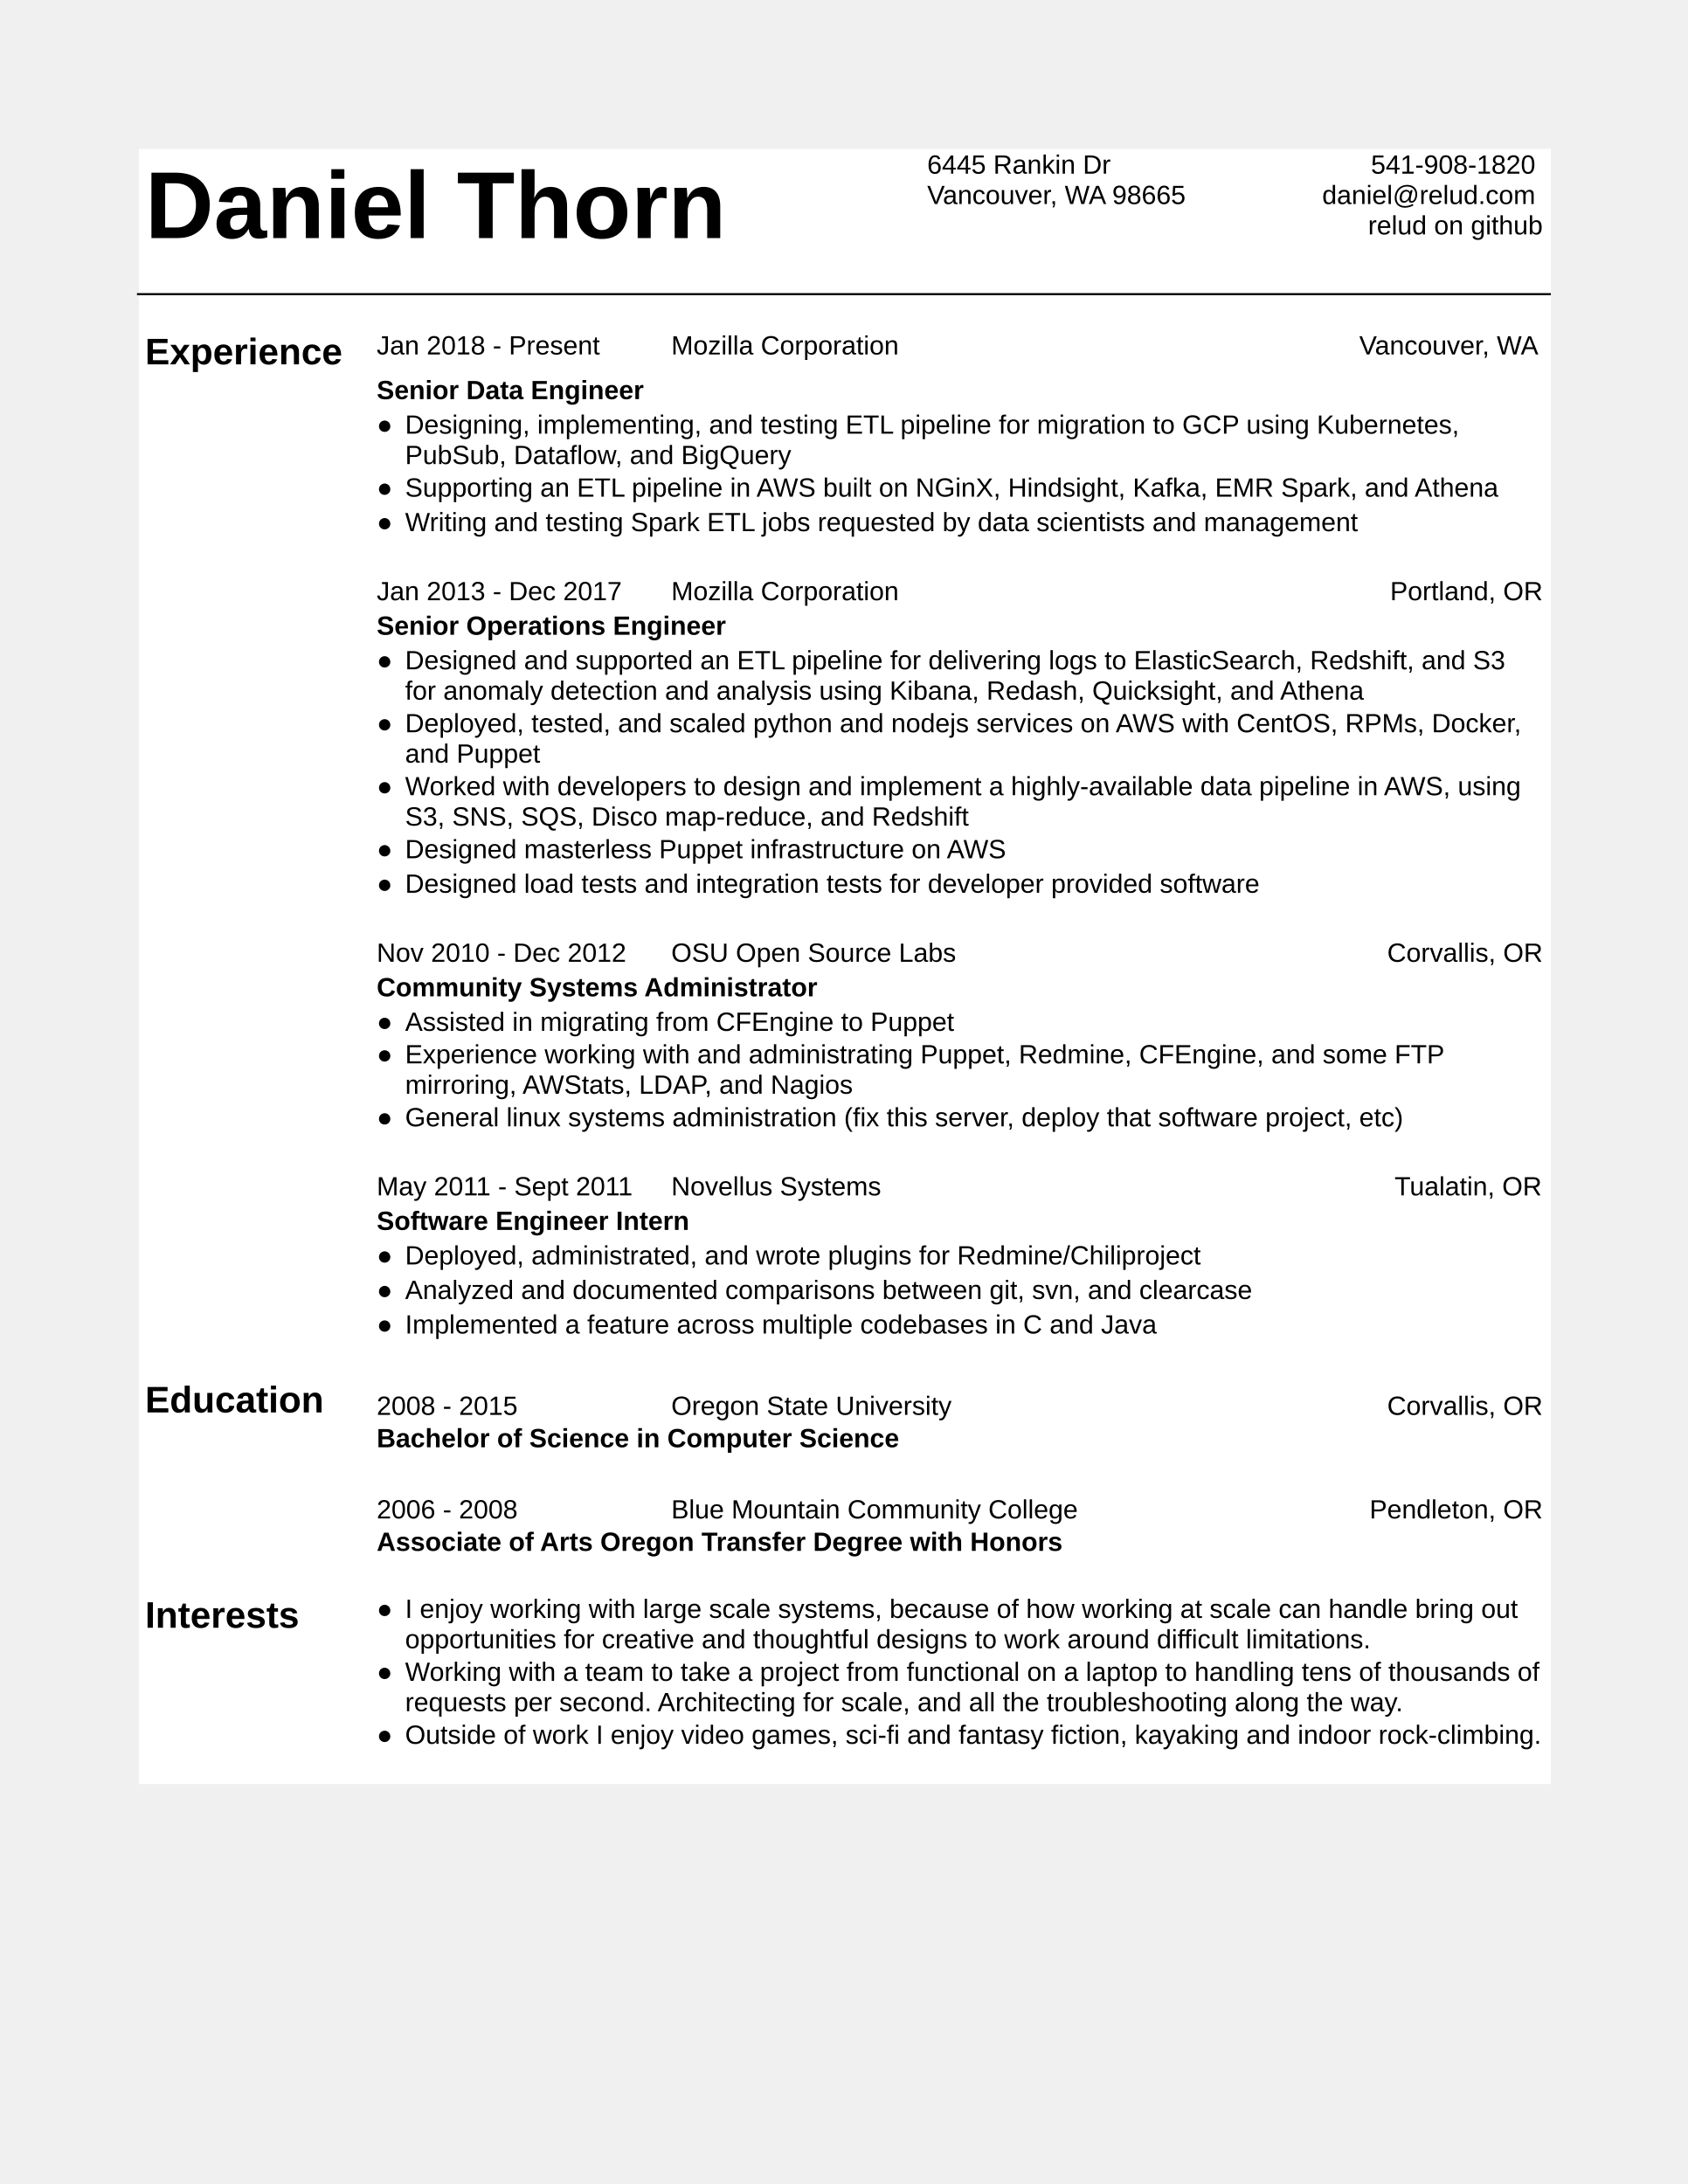
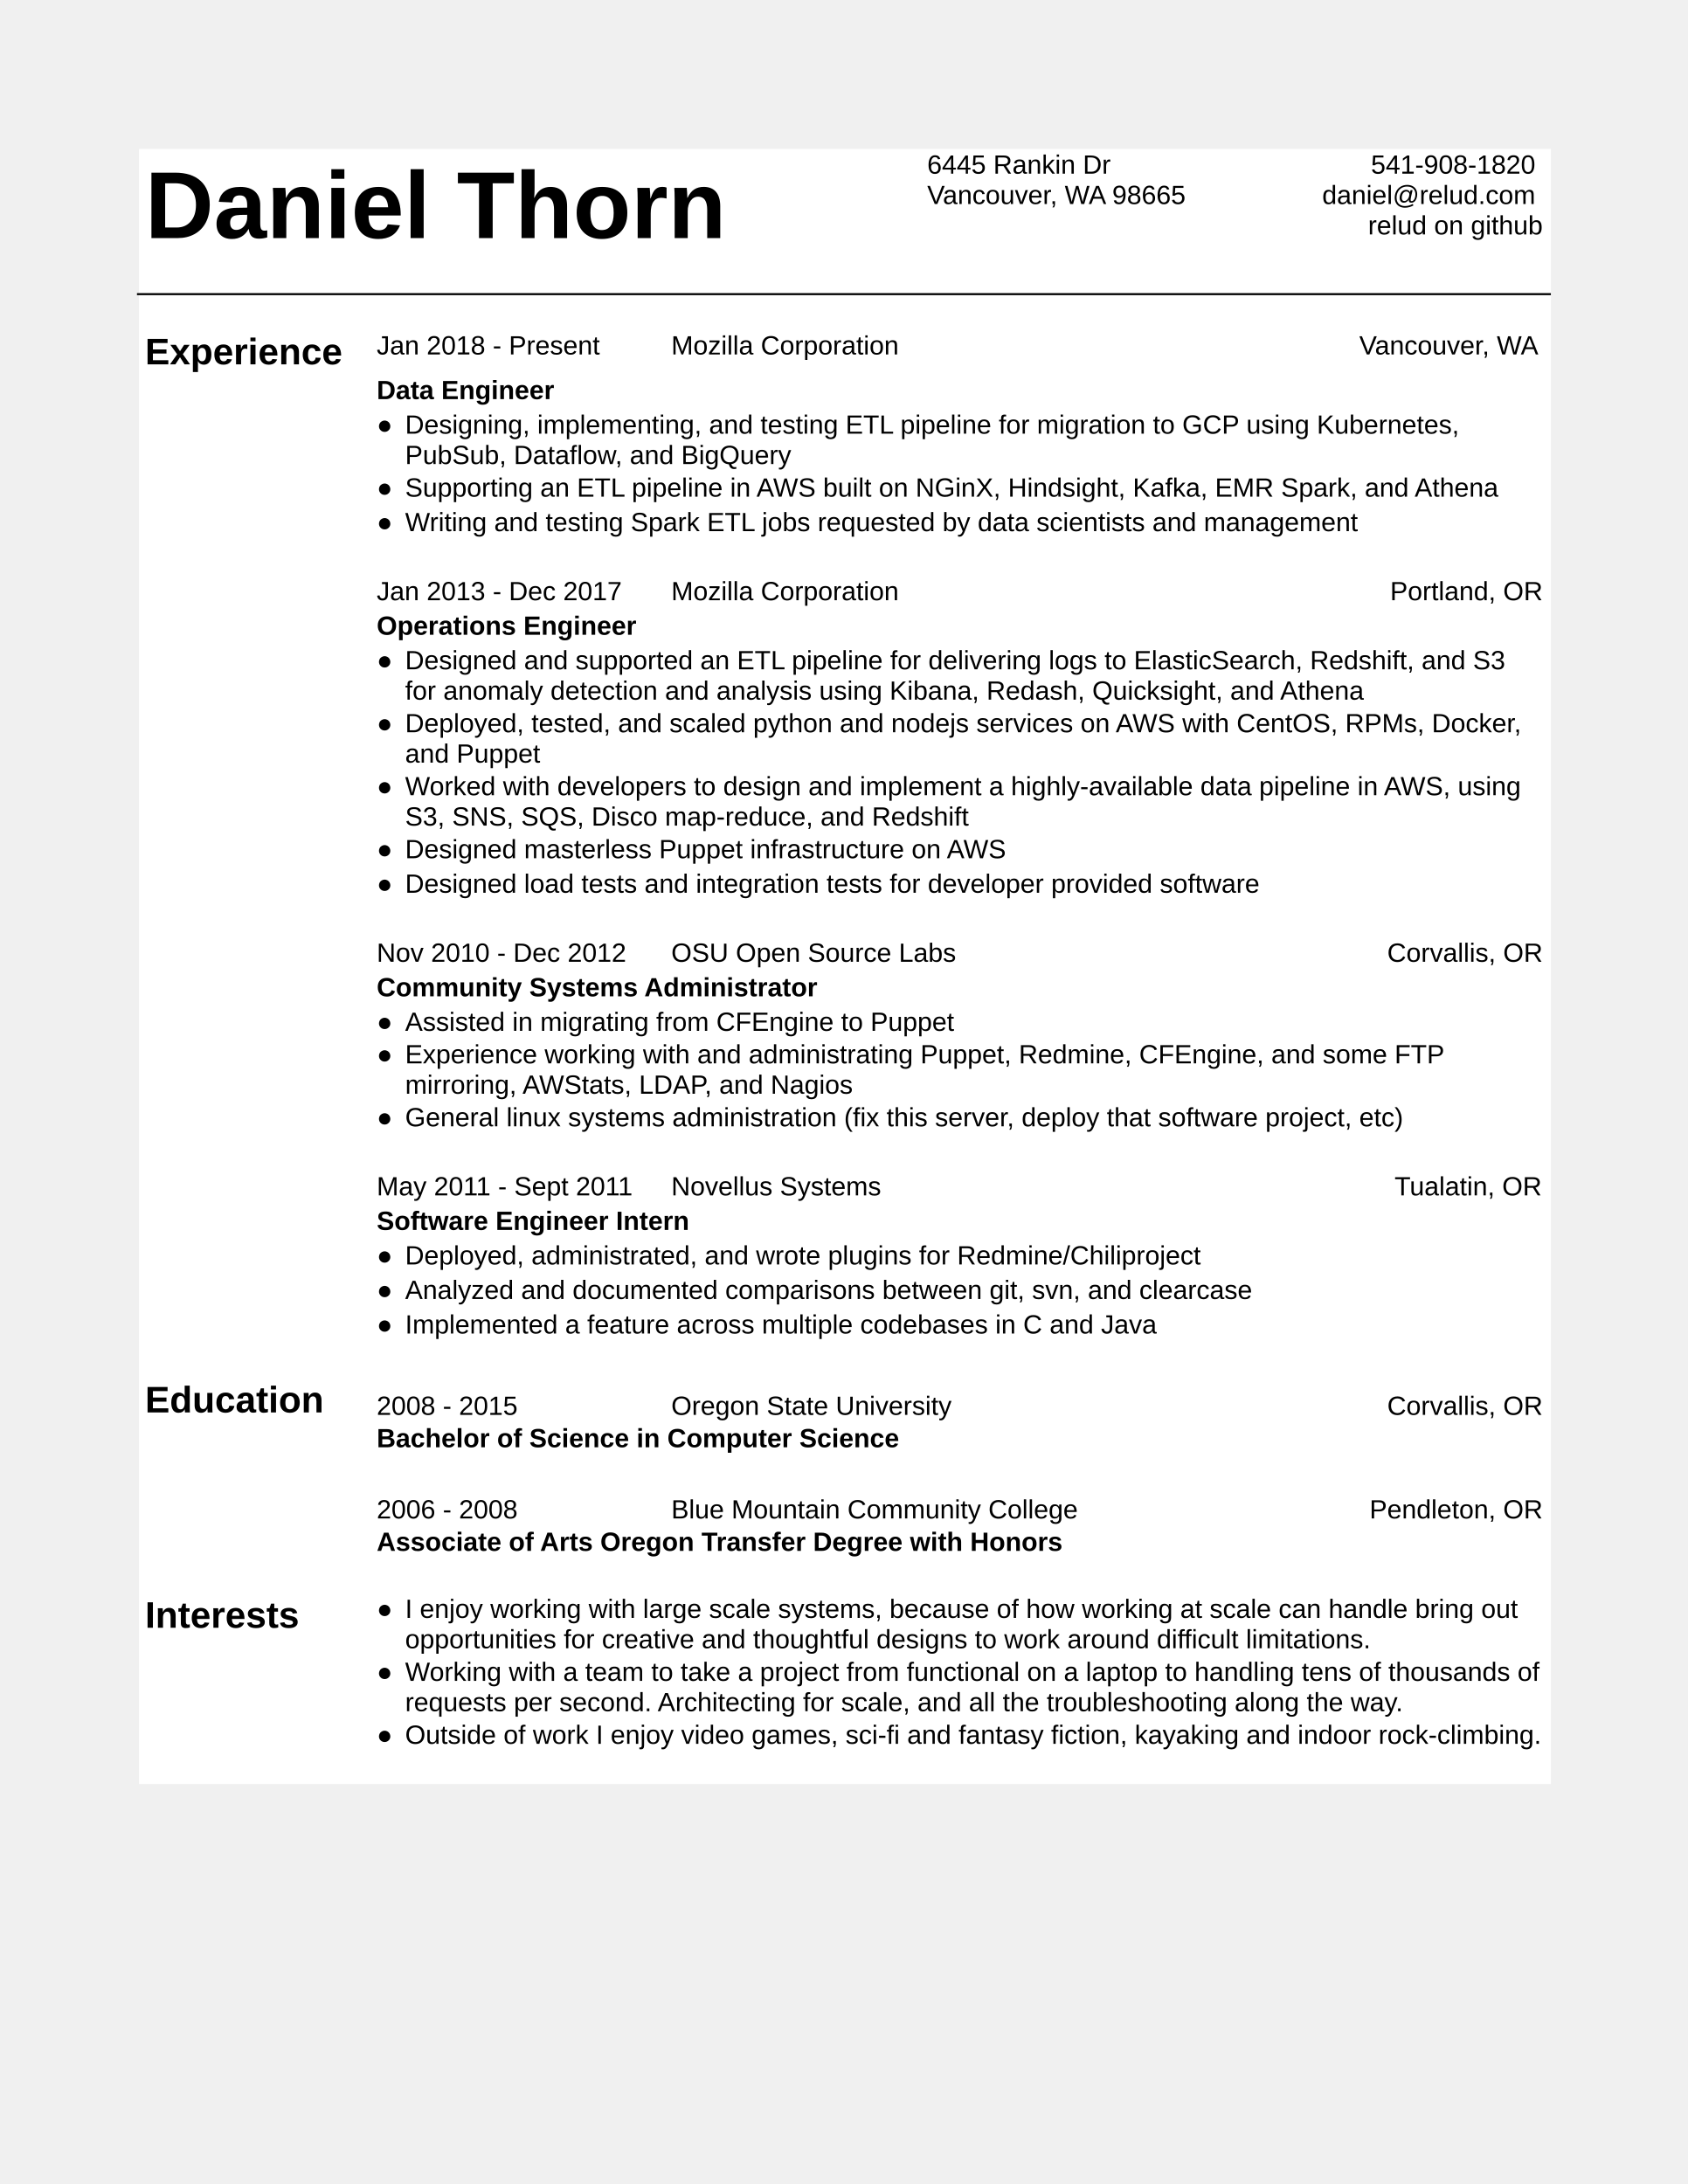
<svg xmlns="http://www.w3.org/2000/svg" viewBox="0 0 816 1056" height="1056" width="816" xml:space="preserve" id="svg2" version="1.1">
  <defs id="defs6">
    <clipPath id="clipPath20" clipPathUnits="userSpaceOnUse">
      <path id="path18" d="M -2,-2 H 696 V 806 H -2 Z" />
    </clipPath>
  </defs>
  <g transform="matrix(1.333333,0,0,-1.333333,0,1056)" id="g10">
    <g transform="matrix(1,0,0,-1,0,792)" id="g12">
      <g transform="matrix(0.7365994,0,0,0.7365994,50.4,54)" id="g14">
        <g clip-path="url(#clipPath20)" id="g16">
          <path id="path22" style="fill:#ffffff;fill-opacity:1;fill-rule:nonzero;stroke:none" d="M 0,0 H 695 V 805 H 0 Z" />
          <path id="path24" style="fill:none;stroke:#000000;stroke-width:1;stroke-linecap:butt;stroke-linejoin:miter;stroke-miterlimit:10;stroke-dasharray:none;stroke-opacity:1" d="M -1,71.5 H 695" />
          <text id="text28" style="font-variant:normal;font-weight:bold;font-size:46.8px;font-family:Arial;-inkscape-font-specification:Arial-BoldMT;writing-mode:lr-tb;fill:#000000;fill-opacity:1;fill-rule:nonzero;stroke:none" transform="translate(3,43.89492)">
            <tspan id="tspan26" y="0" x="0 33.79 59.81 88.358 101.322 127.343 140.306 153.27 181.818 210.366 238.914 257.119">Daniel Thorn</tspan>
          </text>
          <text id="text32" style="font-variant:normal;font-weight:normal;font-size:13px;font-family:Arial;-inkscape-font-specification:ArialMT;writing-mode:lr-tb;fill:#000000;fill-opacity:1;fill-rule:nonzero;stroke:none" transform="translate(388,12.19385)">
            <tspan id="tspan30" y="0" x="0 7.228 14.456 21.684 28.912 32.513 41.899 49.127 56.355 62.855 65.741 72.969 76.57 85.956 90.285">6445 Rankin Dr </tspan>
          </text>
          <text id="text36" style="font-variant:normal;font-weight:normal;font-size:13px;font-family:Arial;-inkscape-font-specification:ArialMT;writing-mode:lr-tb;fill:#000000;fill-opacity:1;fill-rule:nonzero;stroke:none" transform="translate(388,27.14258)">
            <tspan id="tspan34" y="0" x="0 8.658 15.886 23.114 29.614 36.842 44.07 50.57 57.798 62.127 65.728 69.329 81.588 90.246 93.847 101.075 108.303 115.531 122.759">Vancouver, WA 98665</tspan>
          </text>
          <text id="text40" style="font-variant:normal;font-weight:normal;font-size:13px;font-family:Arial;-inkscape-font-specification:ArialMT;writing-mode:lr-tb;fill:#000000;fill-opacity:1;fill-rule:nonzero;stroke:none" transform="translate(606.4302,12.19385)">
            <tspan id="tspan38" y="0" x="0 7.228 14.456 21.684 26.013 33.241 40.469 47.697 52.026 59.254 66.482 73.71 80.938">541-908-1820 </tspan>
          </text>
          <text id="text44" style="font-variant:normal;font-weight:normal;font-size:13px;font-family:Arial;-inkscape-font-specification:ArialMT;writing-mode:lr-tb;fill:#000000;fill-opacity:1;fill-rule:nonzero;stroke:none" transform="translate(582.417,27.14258)">
            <tspan id="tspan42" y="0" x="0 7.228 14.456 21.684 24.57 31.798 34.684 47.879 52.208 59.436 62.322 69.55 76.778 80.379 86.879 94.107 104.936">daniel@relud.com </tspan>
          </text>
          <text id="text48" style="font-variant:normal;font-weight:normal;font-size:13px;font-family:Arial;-inkscape-font-specification:ArialMT;writing-mode:lr-tb;fill:#000000;fill-opacity:1;fill-rule:nonzero;stroke:none" transform="translate(604.9893,42.09131)">
            <tspan id="tspan46" y="0" x="0 4.329 11.557 14.443 21.671 28.899 32.5 39.728 46.956 50.557 57.785 60.671 64.272 71.5 78.728">relud on github</tspan>
          </text>
          <text id="text52" style="font-variant:normal;font-weight:bold;font-size:18.2px;font-family:Arial;-inkscape-font-specification:Arial-BoldMT;writing-mode:lr-tb;fill:#000000;fill-opacity:1;fill-rule:nonzero;stroke:none" transform="translate(3,106.0597)">
            <tspan id="tspan50" y="0" x="0 12.121 22.24 33.342 43.462 50.541 55.583 65.702 76.804 86.923">Experience</tspan>
          </text>
          <text id="text56" style="font-variant:normal;font-weight:normal;font-size:13px;font-family:Arial;-inkscape-font-specification:ArialMT;writing-mode:lr-tb;fill:#000000;fill-opacity:1;fill-rule:nonzero;stroke:none" transform="translate(117,101.1938)">
            <tspan id="tspan54" y="0" x="0 6.5 13.728 20.956 24.557 31.785 39.013 46.241 53.469 57.07 61.399 65 73.658 77.987 85.215 91.715 98.943 106.171">Jan 2018 - Present</tspan>
          </text>
          <text id="text60" style="font-variant:normal;font-weight:normal;font-size:13px;font-family:Arial;-inkscape-font-specification:ArialMT;writing-mode:lr-tb;fill:#000000;fill-opacity:1;fill-rule:nonzero;stroke:none" transform="translate(262,101.1938)">
            <tspan id="tspan58" y="0" x="0 10.829 18.057 24.557 27.443 30.329 33.215 40.443 44.044 53.43 60.658 64.987 72.215 79.443 83.772 91 94.601 97.487 104.715">Mozilla Corporation</tspan>
          </text>
          <text id="text64" style="font-variant:normal;font-weight:normal;font-size:13px;font-family:Arial;-inkscape-font-specification:ArialMT;writing-mode:lr-tb;fill:#000000;fill-opacity:1;fill-rule:nonzero;stroke:none" transform="translate(600.6856,101.1938)">
            <tspan id="tspan62" y="0" x="0 8.658 15.886 23.114 29.614 36.842 44.07 50.57 57.798 62.127 65.728 69.329 81.588">Vancouver, WA</tspan>
          </text>
          <text id="text68" style="font-variant:normal;font-weight:bold;font-size:13px;font-family:Arial;-inkscape-font-specification:Arial-BoldMT;writing-mode:lr-tb;fill:#000000;fill-opacity:1;fill-rule:nonzero;stroke:none" transform="translate(117,123.1938)">
-             <tspan id="tspan66" y="0" x="0 8.658 15.886 23.816 27.417 35.347 40.404 44.005 53.391 60.619 64.948 72.176 75.777 84.435 92.365 100.295 103.896 111.826 119.054 126.282">Senior Data Engineer</tspan>
+             <tspan id="tspan66" y="0" x="0 9.386 16.614 20.943 28.171 31.772 40.43 48.36 56.29 59.891 67.821 75.049 82.277">Data Engineer</tspan>
          </text>
          <text id="text72" style="font-variant:normal;font-weight:normal;font-size:13px;font-family:Arial;-inkscape-font-specification:ArialMT;writing-mode:lr-tb;fill:#000000;fill-opacity:1;fill-rule:nonzero;stroke:none" transform="translate(117,140.1938)">
            <tspan id="tspan70" y="0" x="0">●</tspan>
          </text>
          <text id="text76" style="font-variant:normal;font-weight:normal;font-size:13px;font-family:Arial;-inkscape-font-specification:ArialMT;writing-mode:lr-tb;fill:#000000;fill-opacity:1;fill-rule:nonzero;stroke:none" transform="translate(131,140.1938)">
            <tspan id="tspan74" y="0" x="0 9.386 16.614 23.114 26 33.228 40.456 43.342 50.57 57.798 61.399 65 67.886 78.715 85.943 88.829 96.057 106.886 114.114 121.342 124.943 127.829 135.057 142.285 145.886 149.487 156.715 163.943 171.171 174.772 178.373 185.601 192.101 195.702 198.588 205.816 213.044 216.645 225.303 233.233 240.461 244.062 251.29 254.176 261.404 268.632 271.518 274.404 281.632 288.86 292.461 296.062 303.29 307.619 311.22 322.049 324.935 332.163 336.492 343.72 347.321 350.207 357.435 364.663 368.264 371.865 379.093 382.694 392.795 402.181 410.839 414.44 421.668 428.168 431.054 438.282 445.51 449.111 457.769 464.997 472.225 479.453 483.782 491.01 498.238 501.839 509.067 515.567 519.168">Designing, implementing, and testing ETL pipeline for migration to GCP using Kubernetes, </tspan>
          </text>
          <text id="text80" style="font-variant:normal;font-weight:normal;font-size:13px;font-family:Arial;-inkscape-font-specification:ArialMT;writing-mode:lr-tb;fill:#000000;fill-opacity:1;fill-rule:nonzero;stroke:none" transform="translate(131,155.1426)">
            <tspan id="tspan78" y="0" x="0 8.658 15.886 23.114 31.772 39 46.228 49.829 53.43 62.816 70.044 73.645 80.873 84.474 87.36 94.588 103.974 107.575 111.176 118.404 125.632 132.86 136.461 145.119 148.005 155.233 165.334 172.562 179.79 184.119">PubSub, Dataflow, and BigQuery</tspan>
          </text>
          <text id="text84" style="font-variant:normal;font-weight:normal;font-size:13px;font-family:Arial;-inkscape-font-specification:ArialMT;writing-mode:lr-tb;fill:#000000;fill-opacity:1;fill-rule:nonzero;stroke:none" transform="translate(117,171.1938)">
            <tspan id="tspan82" y="0" x="0">●</tspan>
          </text>
          <text id="text88" style="font-variant:normal;font-weight:normal;font-size:13px;font-family:Arial;-inkscape-font-specification:ArialMT;writing-mode:lr-tb;fill:#000000;fill-opacity:1;fill-rule:nonzero;stroke:none" transform="translate(131,171.1938)">
            <tspan id="tspan86" y="0" x="0 8.658 15.886 23.114 30.342 37.57 41.899 45.5 48.386 55.614 62.842 66.443 73.671 80.899 84.5 93.158 101.088 108.316 111.917 119.145 122.031 129.259 136.487 139.373 142.259 149.487 156.715 160.316 163.202 170.43 174.031 182.689 194.948 203.606 207.207 214.435 221.663 224.549 227.435 231.036 234.637 241.865 249.093 252.694 262.08 272.181 275.067 282.295 290.953 294.554 298.155 307.541 310.427 317.655 324.883 331.383 334.269 341.497 348.725 352.326 355.927 359.528 368.186 375.414 379.015 385.515 392.743 396.344 399.945 408.603 419.432 428.818 432.419 441.077 448.305 455.533 459.862 466.362 469.963 473.564 480.792 488.02 495.248 498.849 507.507 511.108 518.336 525.564 532.792">Supporting an ETL pipeline in AWS built on NGinX, Hindsight, Kafka, EMR Spark, and Athena</tspan>
          </text>
          <text id="text92" style="font-variant:normal;font-weight:normal;font-size:13px;font-family:Arial;-inkscape-font-specification:ArialMT;writing-mode:lr-tb;fill:#000000;fill-opacity:1;fill-rule:nonzero;stroke:none" transform="translate(117,188.1938)">
            <tspan id="tspan90" y="0" x="0">●</tspan>
          </text>
          <text id="text96" style="font-variant:normal;font-weight:normal;font-size:13px;font-family:Arial;-inkscape-font-specification:ArialMT;writing-mode:lr-tb;fill:#000000;fill-opacity:1;fill-rule:nonzero;stroke:none" transform="translate(131,188.1938)">
            <tspan id="tspan94" y="0" x="0 12.259 16.588 19.474 23.075 25.961 33.189 40.417 44.018 51.246 58.474 65.702 69.303 72.904 80.132 86.632 90.233 93.119 100.347 107.575 111.176 119.834 127.062 134.29 138.619 145.119 148.72 157.378 165.308 172.536 176.137 179.023 186.251 193.479 199.979 203.58 207.909 215.137 222.365 229.593 236.821 243.321 246.922 254.15 261.378 264.979 272.207 278.707 282.308 289.536 296.764 300.365 307.593 311.194 317.694 324.194 327.08 334.308 341.536 345.137 348.023 354.523 358.124 364.624 368.225 375.453 382.681 389.909 393.51 404.339 411.567 418.795 426.023 433.251 440.479 451.308 458.536 465.764">Writing and testing Spark ETL jobs requested by data scientists and management</tspan>
          </text>
          <text id="text100" style="font-variant:normal;font-weight:normal;font-size:13px;font-family:Arial;-inkscape-font-specification:ArialMT;writing-mode:lr-tb;fill:#000000;fill-opacity:1;fill-rule:nonzero;stroke:none" transform="translate(117,222.1938)">
            <tspan id="tspan98" y="0" x="0 6.5 13.728 20.956 24.557 31.785 39.013 46.241 53.469 57.07 61.399 65 74.386 81.614 88.114 91.715 98.943 106.171 113.399">Jan 2013 - Dec 2017</tspan>
          </text>
          <text id="text104" style="font-variant:normal;font-weight:normal;font-size:13px;font-family:Arial;-inkscape-font-specification:ArialMT;writing-mode:lr-tb;fill:#000000;fill-opacity:1;fill-rule:nonzero;stroke:none" transform="translate(262,222.1938)">
            <tspan id="tspan102" y="0" x="0 10.829 18.057 24.557 27.443 30.329 33.215 40.443 44.044 53.43 60.658 64.987 72.215 79.443 83.772 91 94.601 97.487 104.715">Mozilla Corporation</tspan>
          </text>
          <text id="text108" style="font-variant:normal;font-weight:normal;font-size:13px;font-family:Arial;-inkscape-font-specification:ArialMT;writing-mode:lr-tb;fill:#000000;fill-opacity:1;fill-rule:nonzero;stroke:none" transform="translate(615.8564,222.1938)">
            <tspan id="tspan106" y="0" x="0 8.658 15.886 20.215 23.816 26.702 33.93 41.158 48.386 51.987 55.588 65.689">Portland, OR</tspan>
          </text>
          <text id="text112" style="font-variant:normal;font-weight:bold;font-size:13px;font-family:Arial;-inkscape-font-specification:Arial-BoldMT;writing-mode:lr-tb;fill:#000000;fill-opacity:1;fill-rule:nonzero;stroke:none" transform="translate(117,239.1938)">
-             <tspan id="tspan110" y="0" x="0 8.658 15.886 23.816 27.417 35.347 40.404 44.005 54.106 62.036 69.264 74.321 81.549 85.878 89.479 97.409 105.339 112.567 116.168 124.826 132.756 140.686 144.287 152.217 159.445 166.673">Senior Operations Engineer</tspan>
+             <tspan id="tspan110" y="0" x="0 10.101 18.031 25.259 30.316 37.544 41.873 45.474 53.404 61.334 68.562 72.163 80.821 88.751 96.681 100.282 108.212 115.44 122.668">Operations Engineer</tspan>
          </text>
          <text id="text116" style="font-variant:normal;font-weight:normal;font-size:13px;font-family:Arial;-inkscape-font-specification:ArialMT;writing-mode:lr-tb;fill:#000000;fill-opacity:1;fill-rule:nonzero;stroke:none" transform="translate(117,256.1938)">
            <tspan id="tspan114" y="0" x="0">●</tspan>
          </text>
          <text id="text120" style="font-variant:normal;font-weight:normal;font-size:13px;font-family:Arial;-inkscape-font-specification:ArialMT;writing-mode:lr-tb;fill:#000000;fill-opacity:1;fill-rule:nonzero;stroke:none" transform="translate(131,256.1938)">
            <tspan id="tspan118" y="0" x="0 9.386 16.614 23.114 26 33.228 40.456 47.684 54.912 58.513 65.741 72.969 80.197 83.798 90.298 97.526 104.754 111.982 119.21 123.539 127.14 134.368 141.596 145.197 152.425 159.653 163.254 171.912 179.842 187.07 190.671 197.899 200.785 208.013 215.241 218.127 221.013 228.241 235.469 239.07 242.671 249.899 254.228 257.829 265.057 272.285 275.171 278.057 284.557 291.785 296.114 299 306.228 313.456 317.057 319.943 327.171 334.399 340.899 344.5 348.101 355.329 358.93 367.588 370.474 377.702 384.202 387.803 390.689 397.189 405.847 413.075 420.303 424.632 431.132 438.36 441.961 445.562 454.948 462.176 469.404 475.904 483.132 486.018 489.619 493.22 496.821 500.422 507.65 514.878 522.106 525.707 534.365 541.593">Designed and supported an ETL pipeline for delivering logs to ElasticSearch, Redshift, and S3 </tspan>
          </text>
          <text id="text124" style="font-variant:normal;font-weight:normal;font-size:13px;font-family:Arial;-inkscape-font-specification:ArialMT;writing-mode:lr-tb;fill:#000000;fill-opacity:1;fill-rule:nonzero;stroke:none" transform="translate(131,271.1426)">
            <tspan id="tspan122" y="0" x="0 3.601 10.829 15.158 18.759 25.987 33.215 40.443 51.272 58.5 61.386 67.886 71.487 78.715 85.943 89.544 96.772 103.272 106.873 109.759 116.987 124.215 127.816 135.044 142.272 149.5 153.101 160.329 167.557 174.785 177.671 184.171 190.671 193.557 200.057 203.658 210.886 217.386 220.272 227.5 234.728 238.329 246.987 249.873 257.101 264.329 271.557 278.785 282.386 285.987 295.373 302.601 309.829 317.057 323.557 330.785 334.386 337.987 348.088 355.316 358.202 364.702 371.202 377.702 380.588 387.816 395.044 398.645 402.246 405.847 413.075 420.303 427.531 431.132 439.79 443.391 450.619 457.847 465.075">for anomaly detection and analysis using Kibana, Redash, Quicksight, and Athena</tspan>
          </text>
          <text id="text128" style="font-variant:normal;font-weight:normal;font-size:13px;font-family:Arial;-inkscape-font-specification:ArialMT;writing-mode:lr-tb;fill:#000000;fill-opacity:1;fill-rule:nonzero;stroke:none" transform="translate(117,287.1938)">
            <tspan id="tspan126" y="0" x="0">●</tspan>
          </text>
          <text id="text132" style="font-variant:normal;font-weight:normal;font-size:13px;font-family:Arial;-inkscape-font-specification:ArialMT;writing-mode:lr-tb;fill:#000000;fill-opacity:1;fill-rule:nonzero;stroke:none" transform="translate(131,287.1938)">
            <tspan id="tspan130" y="0" x="0 9.386 16.614 23.842 26.728 33.956 40.456 47.684 54.912 58.513 62.114 65.715 72.943 79.443 83.044 90.272 97.5 101.101 104.702 111.93 119.158 126.386 129.987 136.487 142.987 150.215 153.101 160.329 167.557 171.158 178.386 184.886 188.487 195.715 202.943 210.171 213.772 221 228.228 235.456 239.057 246.285 253.513 260.741 267.969 270.855 277.355 280.956 287.456 294.684 299.013 305.513 308.399 314.899 322.127 328.627 332.228 339.456 346.684 350.285 358.943 371.202 379.86 383.461 392.847 395.733 399.334 406.562 410.163 419.549 426.777 434.005 437.606 447.707 456.365 459.966 463.567 472.953 481.611 492.44 498.94 502.541 506.142 515.528 522.756 529.256 535.756 542.984 547.313 550.914">Deployed, tested, and scaled python and nodejs services on AWS with CentOS, RPMs, Docker, </tspan>
          </text>
          <text id="text136" style="font-variant:normal;font-weight:normal;font-size:13px;font-family:Arial;-inkscape-font-specification:ArialMT;writing-mode:lr-tb;fill:#000000;fill-opacity:1;fill-rule:nonzero;stroke:none" transform="translate(131,302.1426)">
            <tspan id="tspan134" y="0" x="0 7.228 14.456 21.684 25.285 33.943 41.171 48.399 55.627 62.855">and Puppet</tspan>
          </text>
          <text id="text140" style="font-variant:normal;font-weight:normal;font-size:13px;font-family:Arial;-inkscape-font-specification:ArialMT;writing-mode:lr-tb;fill:#000000;fill-opacity:1;fill-rule:nonzero;stroke:none" transform="translate(117,318.1938)">
            <tspan id="tspan138" y="0" x="0">●</tspan>
          </text>
          <text id="text144" style="font-variant:normal;font-weight:normal;font-size:13px;font-family:Arial;-inkscape-font-specification:ArialMT;writing-mode:lr-tb;fill:#000000;fill-opacity:1;fill-rule:nonzero;stroke:none" transform="translate(131,318.1938)">
            <tspan id="tspan142" y="0" x="0 12.259 19.487 23.816 30.316 37.544 44.772 48.373 57.759 60.645 64.246 71.474 75.075 82.303 89.531 96.031 103.259 106.145 113.373 120.601 127.829 132.158 138.658 142.259 145.86 153.088 156.689 163.917 171.145 177.645 180.531 187.759 194.987 198.588 205.816 213.044 220.272 223.873 226.759 237.588 244.816 247.702 254.93 265.759 272.987 280.215 283.816 287.417 294.645 298.246 305.474 308.36 315.588 322.816 325.702 332.202 336.531 343.759 350.259 357.487 360.373 363.259 370.487 377.715 380.601 387.829 391.43 398.658 405.886 409.487 416.715 420.316 427.544 430.43 437.658 444.886 447.772 450.658 457.886 465.114 468.715 471.601 478.829 482.43 491.088 503.347 512.005 515.606 519.207 526.435 532.935 535.821 543.049 550.277">Worked with developers to design and implement a highly-available data pipeline in AWS, using </tspan>
          </text>
          <text id="text148" style="font-variant:normal;font-weight:normal;font-size:13px;font-family:Arial;-inkscape-font-specification:ArialMT;writing-mode:lr-tb;fill:#000000;fill-opacity:1;fill-rule:nonzero;stroke:none" transform="translate(131,333.1426)">
            <tspan id="tspan146" y="0" x="0 8.658 15.886 19.487 23.088 31.746 41.132 49.79 53.391 56.992 65.65 75.751 84.409 88.01 91.611 100.997 103.883 110.383 116.883 124.111 127.712 138.541 145.769 152.997 157.326 161.655 168.883 176.111 183.339 189.839 197.067 200.668 204.269 211.497 218.725 225.953 229.554 238.94 246.168 253.396 259.896 267.124 270.01 273.611">S3, SNS, SQS, Disco map-reduce, and Redshift</tspan>
          </text>
          <text id="text152" style="font-variant:normal;font-weight:normal;font-size:13px;font-family:Arial;-inkscape-font-specification:ArialMT;writing-mode:lr-tb;fill:#000000;fill-opacity:1;fill-rule:nonzero;stroke:none" transform="translate(117,349.1938)">
            <tspan id="tspan150" y="0" x="0">●</tspan>
          </text>
          <text id="text156" style="font-variant:normal;font-weight:normal;font-size:13px;font-family:Arial;-inkscape-font-specification:ArialMT;writing-mode:lr-tb;fill:#000000;fill-opacity:1;fill-rule:nonzero;stroke:none" transform="translate(131,349.1938)">
            <tspan id="tspan154" y="0" x="0 9.386 16.614 23.114 26 33.228 40.456 47.684 54.912 58.513 69.342 76.57 83.07 86.671 93.899 98.228 101.114 108.342 114.842 121.342 124.943 133.601 140.829 148.057 155.285 162.513 166.114 169.715 172.601 179.829 183.43 187.759 194.987 201.487 205.088 209.417 216.645 223.145 226.746 233.974 238.303 245.531 249.132 256.36 263.588 267.189 275.847 288.106">Designed masterless Puppet infrastructure on AWS</tspan>
          </text>
          <text id="text160" style="font-variant:normal;font-weight:normal;font-size:13px;font-family:Arial;-inkscape-font-specification:ArialMT;writing-mode:lr-tb;fill:#000000;fill-opacity:1;fill-rule:nonzero;stroke:none" transform="translate(117,366.1938)">
            <tspan id="tspan158" y="0" x="0">●</tspan>
          </text>
          <text id="text164" style="font-variant:normal;font-weight:normal;font-size:13px;font-family:Arial;-inkscape-font-specification:ArialMT;writing-mode:lr-tb;fill:#000000;fill-opacity:1;fill-rule:nonzero;stroke:none" transform="translate(131,366.1938)">
            <tspan id="tspan162" y="0" x="0 9.386 16.614 23.114 26 33.228 40.456 47.684 54.912 58.513 61.399 68.627 75.855 83.083 86.684 90.285 97.513 104.013 107.614 114.114 117.715 124.943 132.171 139.399 143 145.886 153.114 156.715 163.943 171.171 175.5 182.728 186.329 189.215 196.443 203.671 207.272 210.873 218.101 224.601 228.202 234.702 238.303 241.904 249.132 253.461 257.062 264.29 271.518 278.018 285.246 288.132 295.36 302.588 309.816 314.145 317.746 324.974 329.303 336.531 343.031 345.917 353.145 360.373 367.601 371.202 377.702 384.93 388.531 392.132 401.518 408.746 413.075">Designed load tests and integration tests for developer provided software</tspan>
          </text>
          <text id="text168" style="font-variant:normal;font-weight:normal;font-size:13px;font-family:Arial;-inkscape-font-specification:ArialMT;writing-mode:lr-tb;fill:#000000;fill-opacity:1;fill-rule:nonzero;stroke:none" transform="translate(117,400.1938)">
            <tspan id="tspan166" y="0" x="0 9.386 16.614 23.114 26.715 33.943 41.171 48.399 55.627 59.228 63.557 67.158 76.544 83.772 90.272 93.873 101.101 108.329 115.557">Nov 2010 - Dec 2012</tspan>
          </text>
          <text id="text172" style="font-variant:normal;font-weight:normal;font-size:13px;font-family:Arial;-inkscape-font-specification:ArialMT;writing-mode:lr-tb;fill:#000000;fill-opacity:1;fill-rule:nonzero;stroke:none" transform="translate(262,400.1938)">
            <tspan id="tspan170" y="0" x="0 10.101 18.759 28.145 31.746 41.847 49.075 56.303 63.531 67.132 75.79 83.018 90.246 94.575 101.075 108.303 111.904 119.132 126.36 133.588">OSU Open Source Labs</tspan>
          </text>
          <text id="text176" style="font-variant:normal;font-weight:normal;font-size:13px;font-family:Arial;-inkscape-font-specification:ArialMT;writing-mode:lr-tb;fill:#000000;fill-opacity:1;fill-rule:nonzero;stroke:none" transform="translate(614.4346,400.1938)">
            <tspan id="tspan174" y="0" x="0 9.386 16.614 20.943 27.443 34.671 37.557 40.443 43.329 49.829 53.43 57.031 67.132">Corvallis, OR</tspan>
          </text>
          <text id="text180" style="font-variant:normal;font-weight:bold;font-size:13px;font-family:Arial;-inkscape-font-specification:Arial-BoldMT;writing-mode:lr-tb;fill:#000000;fill-opacity:1;fill-rule:nonzero;stroke:none" transform="translate(117,417.1938)">
            <tspan id="tspan178" y="0" x="0 9.386 17.316 28.873 40.43 48.36 56.29 59.891 64.22 71.448 75.049 83.707 90.935 98.163 102.492 109.72 121.277 128.505 132.106 141.492 149.422 160.979 164.58 172.51 176.111 183.339 187.668 192.725 199.953 204.282 212.212">Community Systems Administrator</tspan>
          </text>
          <text id="text184" style="font-variant:normal;font-weight:normal;font-size:13px;font-family:Arial;-inkscape-font-specification:ArialMT;writing-mode:lr-tb;fill:#000000;fill-opacity:1;fill-rule:nonzero;stroke:none" transform="translate(117,434.1938)">
            <tspan id="tspan182" y="0" x="0">●</tspan>
          </text>
          <text id="text188" style="font-variant:normal;font-weight:normal;font-size:13px;font-family:Arial;-inkscape-font-specification:ArialMT;writing-mode:lr-tb;fill:#000000;fill-opacity:1;fill-rule:nonzero;stroke:none" transform="translate(131,434.1938)">
            <tspan id="tspan186" y="0" x="0 8.658 15.158 21.658 24.544 31.044 34.645 41.873 49.101 52.702 55.588 62.816 66.417 77.246 80.132 87.36 91.689 98.917 102.518 105.404 112.632 119.86 123.461 127.062 131.391 138.619 149.448 153.049 162.435 170.365 179.023 186.251 193.479 196.365 203.593 210.821 214.422 218.023 225.251 228.852 237.51 244.738 251.966 259.194 266.422">Assisted in migrating from CFEngine to Puppet</tspan>
          </text>
          <text id="text192" style="font-variant:normal;font-weight:normal;font-size:13px;font-family:Arial;-inkscape-font-specification:ArialMT;writing-mode:lr-tb;fill:#000000;fill-opacity:1;fill-rule:nonzero;stroke:none" transform="translate(117,450.1938)">
            <tspan id="tspan190" y="0" x="0">●</tspan>
          </text>
          <text id="text196" style="font-variant:normal;font-weight:normal;font-size:13px;font-family:Arial;-inkscape-font-specification:ArialMT;writing-mode:lr-tb;fill:#000000;fill-opacity:1;fill-rule:nonzero;stroke:none" transform="translate(131,450.1938)">
            <tspan id="tspan194" y="0" x="0 8.658 15.158 22.386 29.614 33.943 36.829 44.057 51.285 57.785 65.013 68.614 78 85.228 89.557 96.057 98.943 106.171 113.399 117 126.386 129.272 132.873 140.101 143.702 150.93 158.158 165.386 168.987 176.215 183.443 194.272 197.158 204.386 207.272 213.772 217.373 221.702 228.93 232.531 235.417 242.645 249.873 253.474 262.132 269.36 276.588 283.816 291.044 294.645 298.246 301.847 311.233 318.461 325.689 336.518 339.404 346.632 353.86 357.461 361.062 370.448 378.378 387.036 394.264 401.492 404.378 411.606 418.834 422.435 426.036 433.264 440.492 447.72 451.321 457.821 465.049 475.878 483.106 486.707 494.637 502.567 511.225">Experience working with and administrating Puppet, Redmine, CFEngine, and some FTP </tspan>
          </text>
          <text id="text200" style="font-variant:normal;font-weight:normal;font-size:13px;font-family:Arial;-inkscape-font-specification:ArialMT;writing-mode:lr-tb;fill:#000000;fill-opacity:1;fill-rule:nonzero;stroke:none" transform="translate(131,465.1426)">
            <tspan id="tspan198" y="0" x="0 10.829 13.715 18.044 22.373 29.601 33.93 36.816 44.044 51.272 54.873 58.474 67.132 79.391 88.049 91.65 98.878 102.479 108.979 112.58 116.181 123.409 132.795 141.453 150.111 153.712 157.313 164.541 171.769 178.997 182.598 191.984 199.212 206.44 209.326 216.554">mirroring, AWStats, LDAP, and Nagios</tspan>
          </text>
          <text id="text204" style="font-variant:normal;font-weight:normal;font-size:13px;font-family:Arial;-inkscape-font-specification:ArialMT;writing-mode:lr-tb;fill:#000000;fill-opacity:1;fill-rule:nonzero;stroke:none" transform="translate(117,481.1938)">
            <tspan id="tspan202" y="0" x="0">●</tspan>
          </text>
          <text id="text208" style="font-variant:normal;font-weight:normal;font-size:13px;font-family:Arial;-inkscape-font-specification:ArialMT;writing-mode:lr-tb;fill:#000000;fill-opacity:1;fill-rule:nonzero;stroke:none" transform="translate(131,481.1938)">
            <tspan id="tspan206" y="0" x="0 10.101 17.329 24.557 31.785 36.114 43.342 46.228 49.829 52.715 55.601 62.829 70.057 76.557 80.158 86.658 93.158 99.658 103.259 110.487 121.316 127.816 131.417 138.645 145.873 156.702 159.588 166.816 169.702 176.202 179.803 184.132 191.36 194.961 197.847 205.075 212.303 215.904 220.233 223.834 226.72 233.22 236.821 240.422 247.65 250.536 257.036 260.637 267.137 274.365 278.694 285.194 292.422 296.751 300.352 303.953 311.181 318.409 325.637 328.523 335.751 342.251 345.852 349.453 356.681 363.909 367.51 371.111 377.611 384.839 388.44 392.041 401.427 408.655 412.984 420.212 423.813 431.041 435.37 442.598 445.484 452.712 459.212 462.813 466.414 470.015 477.243 480.844 487.344">General linux systems administration (fix this server, deploy that software project, etc)</tspan>
          </text>
          <text id="text212" style="font-variant:normal;font-weight:normal;font-size:13px;font-family:Arial;-inkscape-font-specification:ArialMT;writing-mode:lr-tb;fill:#000000;fill-opacity:1;fill-rule:nonzero;stroke:none" transform="translate(117,515.1938)">
            <tspan id="tspan210" y="0" x="0 10.829 18.057 24.557 28.158 35.386 42.614 49.842 57.07 60.671 65 68.601 77.259 84.487 91.715 95.316 98.917 106.145 113.373 120.601">May 2011 - Sept 2011</tspan>
          </text>
          <text id="text216" style="font-variant:normal;font-weight:normal;font-size:13px;font-family:Arial;-inkscape-font-specification:ArialMT;writing-mode:lr-tb;fill:#000000;fill-opacity:1;fill-rule:nonzero;stroke:none" transform="translate(262,515.1938)">
            <tspan id="tspan214" y="0" x="0 9.386 16.614 23.114 30.342 33.228 36.114 43.342 49.842 53.443 62.101 68.601 75.101 78.702 85.93 96.759">Novellus Systems</tspan>
          </text>
          <text id="text220" style="font-variant:normal;font-weight:normal;font-size:13px;font-family:Arial;-inkscape-font-specification:ArialMT;writing-mode:lr-tb;fill:#000000;fill-opacity:1;fill-rule:nonzero;stroke:none" transform="translate(618.0273,515.1938)">
            <tspan id="tspan218" y="0" x="0 7.93 15.158 22.386 25.272 32.5 36.101 38.987 46.215 49.816 53.417 63.518">Tualatin, OR</tspan>
          </text>
          <text id="text224" style="font-variant:normal;font-weight:bold;font-size:13px;font-family:Arial;-inkscape-font-specification:Arial-BoldMT;writing-mode:lr-tb;fill:#000000;fill-opacity:1;fill-rule:nonzero;stroke:none" transform="translate(117,532.1938)">
            <tspan id="tspan222" y="0" x="0 8.658 16.588 20.917 25.246 35.347 42.575 47.632 54.86 58.461 67.119 75.049 82.979 86.58 94.51 101.738 108.966 114.023 117.624 121.225 129.155 133.484 140.712 145.769">Software Engineer Intern</tspan>
          </text>
          <text id="text228" style="font-variant:normal;font-weight:normal;font-size:13px;font-family:Arial;-inkscape-font-specification:ArialMT;writing-mode:lr-tb;fill:#000000;fill-opacity:1;fill-rule:nonzero;stroke:none" transform="translate(117,549.1938)">
            <tspan id="tspan226" y="0" x="0">●</tspan>
          </text>
          <text id="text232" style="font-variant:normal;font-weight:normal;font-size:13px;font-family:Arial;-inkscape-font-specification:ArialMT;writing-mode:lr-tb;fill:#000000;fill-opacity:1;fill-rule:nonzero;stroke:none" transform="translate(131,549.1938)">
            <tspan id="tspan230" y="0" x="0 9.386 16.614 23.842 26.728 33.956 40.456 47.684 54.912 58.513 62.114 69.342 76.57 87.399 90.285 97.513 100.399 106.899 110.5 114.829 122.057 125.658 132.886 140.114 143.715 147.316 154.544 161.772 169 172.601 181.987 186.316 193.544 197.145 204.373 207.974 215.202 218.088 225.316 232.544 235.43 242.658 249.158 252.759 256.36 263.588 267.917 271.518 280.904 288.132 295.36 306.189 309.075 316.303 323.531 327.132 336.518 343.746 346.632 349.518 352.404 359.632 363.961 371.189 374.075 381.303 387.803">Deployed, administrated, and wrote plugins for Redmine/Chiliproject</tspan>
          </text>
          <text id="text236" style="font-variant:normal;font-weight:normal;font-size:13px;font-family:Arial;-inkscape-font-specification:ArialMT;writing-mode:lr-tb;fill:#000000;fill-opacity:1;fill-rule:nonzero;stroke:none" transform="translate(117,566.1938)">
            <tspan id="tspan234" y="0" x="0">●</tspan>
          </text>
          <text id="text240" style="font-variant:normal;font-weight:normal;font-size:13px;font-family:Arial;-inkscape-font-specification:ArialMT;writing-mode:lr-tb;fill:#000000;fill-opacity:1;fill-rule:nonzero;stroke:none" transform="translate(131,566.1938)">
            <tspan id="tspan238" y="0" x="0 8.658 15.886 23.114 26 32.5 39 46.228 53.456 57.057 64.285 71.513 78.741 82.342 89.57 96.798 103.298 110.526 121.355 128.583 135.811 139.412 146.64 153.868 157.469 163.969 171.197 182.026 189.254 196.482 200.811 203.697 210.197 217.425 224.653 231.153 234.754 241.982 249.21 252.811 262.197 269.425 276.653 283.881 287.482 294.71 297.596 301.197 304.798 308.399 314.899 321.399 328.627 332.228 335.829 343.057 350.285 357.513 361.114 367.614 370.5 377.728 384.956 389.285 395.785 403.013 409.513">Analyzed and documented comparisons between git, svn, and clearcase</tspan>
          </text>
          <text id="text244" style="font-variant:normal;font-weight:normal;font-size:13px;font-family:Arial;-inkscape-font-specification:ArialMT;writing-mode:lr-tb;fill:#000000;fill-opacity:1;fill-rule:nonzero;stroke:none" transform="translate(117,583.1938)">
            <tspan id="tspan242" y="0" x="0">●</tspan>
          </text>
          <text id="text248" style="font-variant:normal;font-weight:normal;font-size:13px;font-family:Arial;-inkscape-font-specification:ArialMT;writing-mode:lr-tb;fill:#000000;fill-opacity:1;fill-rule:nonzero;stroke:none" transform="translate(131,583.1938)">
            <tspan id="tspan246" y="0" x="0 3.601 14.43 21.658 24.544 31.772 42.601 49.829 57.057 60.658 67.886 75.114 78.715 85.943 89.544 93.145 100.373 107.601 111.202 118.43 122.759 129.987 133.588 140.816 147.316 151.645 158.873 165.373 171.873 175.474 186.303 193.531 196.417 200.018 202.904 210.132 213.018 220.246 223.847 230.347 237.575 244.803 252.031 259.259 266.487 272.987 280.215 286.715 290.316 293.202 300.43 304.031 313.417 317.018 324.246 331.474 338.702 342.303 348.803 356.031 362.531">Implemented a feature across multiple codebases in C and Java</tspan>
          </text>
          <text id="text252" style="font-variant:normal;font-weight:bold;font-size:18.2px;font-family:Arial;-inkscape-font-specification:Arial-BoldMT;writing-mode:lr-tb;fill:#000000;fill-opacity:1;fill-rule:nonzero;stroke:none" transform="translate(3,622.0597)">
            <tspan id="tspan250" y="0" x="0 12.121 23.223 34.325 44.444 54.564 60.624 65.666 76.768">Education</tspan>
          </text>
          <text id="text256" style="font-variant:normal;font-weight:normal;font-size:13px;font-family:Arial;-inkscape-font-specification:ArialMT;writing-mode:lr-tb;fill:#000000;fill-opacity:1;fill-rule:nonzero;stroke:none" transform="translate(117,623.2451)">
            <tspan id="tspan254" y="0" x="0 7.228 14.456 21.684 28.912 32.513 36.842 40.443 47.671 54.899 62.127">2008 - 2015</tspan>
          </text>
          <text id="text260" style="font-variant:normal;font-weight:normal;font-size:13px;font-family:Arial;-inkscape-font-specification:ArialMT;writing-mode:lr-tb;fill:#000000;fill-opacity:1;fill-rule:nonzero;stroke:none" transform="translate(262,623.2451)">
            <tspan id="tspan258" y="0" x="0 10.101 14.43 21.658 28.886 36.114 43.342 46.943 55.601 59.202 66.43 70.031 77.259 80.86 90.246 97.474 100.36 106.86 114.088 118.417 124.917 127.803 131.404">Oregon State University</tspan>
          </text>
          <text id="text264" style="font-variant:normal;font-weight:normal;font-size:13px;font-family:Arial;-inkscape-font-specification:ArialMT;writing-mode:lr-tb;fill:#000000;fill-opacity:1;fill-rule:nonzero;stroke:none" transform="translate(614.4346,623.2451)">
            <tspan id="tspan262" y="0" x="0 9.386 16.614 20.943 27.443 34.671 37.557 40.443 43.329 49.829 53.43 57.031 67.132">Corvallis, OR</tspan>
          </text>
          <text id="text268" style="font-variant:normal;font-weight:bold;font-size:13px;font-family:Arial;-inkscape-font-specification:Arial-BoldMT;writing-mode:lr-tb;fill:#000000;fill-opacity:1;fill-rule:nonzero;stroke:none" transform="translate(117,639.1938)">
            <tspan id="tspan266" y="0" x="0 9.386 16.614 23.842 31.772 39 42.601 50.531 55.588 59.189 67.119 71.448 75.049 83.707 90.935 94.536 101.764 109.694 116.922 124.15 127.751 131.352 139.282 142.883 152.269 160.199 171.756 179.686 187.616 191.945 199.173 204.23 207.831 216.489 223.717 227.318 234.546 242.476 249.704">Bachelor of Science in Computer Science</tspan>
          </text>
          <text id="text272" style="font-variant:normal;font-weight:normal;font-size:13px;font-family:Arial;-inkscape-font-specification:ArialMT;writing-mode:lr-tb;fill:#000000;fill-opacity:1;fill-rule:nonzero;stroke:none" transform="translate(117,674.2451)">
            <tspan id="tspan270" y="0" x="0 7.228 14.456 21.684 28.912 32.513 36.842 40.443 47.671 54.899 62.127">2006 - 2008</tspan>
          </text>
          <text id="text276" style="font-variant:normal;font-weight:normal;font-size:13px;font-family:Arial;-inkscape-font-specification:ArialMT;writing-mode:lr-tb;fill:#000000;fill-opacity:1;fill-rule:nonzero;stroke:none" transform="translate(262,674.2451)">
            <tspan id="tspan274" y="0" x="0 8.658 11.544 18.772 26 29.601 40.43 47.658 54.886 62.114 65.715 72.943 75.829 83.057 86.658 96.044 103.272 114.101 124.93 132.158 139.386 142.272 145.873 152.373 155.974 165.36 172.588 175.474 178.36 185.588 192.816">Blue Mountain Community College</tspan>
          </text>
          <text id="text280" style="font-variant:normal;font-weight:normal;font-size:13px;font-family:Arial;-inkscape-font-specification:ArialMT;writing-mode:lr-tb;fill:#000000;fill-opacity:1;fill-rule:nonzero;stroke:none" transform="translate(605.7256,674.2451)">
            <tspan id="tspan278" y="0" x="0 8.658 15.886 23.114 30.342 33.228 40.456 44.057 51.285 58.513 62.114 65.715 75.816">Pendleton, OR</tspan>
          </text>
          <text id="text284" style="font-variant:normal;font-weight:bold;font-size:13px;font-family:Arial;-inkscape-font-specification:Arial-BoldMT;writing-mode:lr-tb;fill:#000000;fill-opacity:1;fill-rule:nonzero;stroke:none" transform="translate(117,690.1938)">
            <tspan id="tspan282" y="0" x="0 9.386 16.614 23.842 31.772 39 42.601 49.829 54.158 61.386 64.987 72.917 77.246 80.847 90.233 95.29 99.619 106.847 110.448 120.549 125.606 132.834 140.764 148.694 156.624 160.225 168.155 173.212 180.44 188.37 195.598 199.927 207.155 212.212 215.813 225.199 232.427 240.357 245.414 252.642 259.87 263.471 273.572 277.173 281.502 289.432 293.033 302.419 310.349 318.279 326.209 331.266">Associate of Arts Oregon Transfer Degree with Honors</tspan>
          </text>
          <text id="text288" style="font-variant:normal;font-weight:bold;font-size:18.2px;font-family:Arial;-inkscape-font-specification:Arial-BoldMT;writing-mode:lr-tb;fill:#000000;fill-opacity:1;fill-rule:nonzero;stroke:none" transform="translate(3,728.0597)">
            <tspan id="tspan286" y="0" x="0 5.041 16.143 22.204 32.323 39.403 49.522 59.641 65.702">Interests</tspan>
          </text>
          <text id="text292" style="font-variant:normal;font-weight:normal;font-size:13px;font-family:Arial;-inkscape-font-specification:ArialMT;writing-mode:lr-tb;fill:#000000;fill-opacity:1;fill-rule:nonzero;stroke:none" transform="translate(117,723.1938)">
            <tspan id="tspan290" y="0" x="0">●</tspan>
          </text>
          <text id="text296" style="font-variant:normal;font-weight:normal;font-size:13px;font-family:Arial;-inkscape-font-specification:ArialMT;writing-mode:lr-tb;fill:#000000;fill-opacity:1;fill-rule:nonzero;stroke:none" transform="translate(131,723.1938)">
            <tspan id="tspan294" y="0" x="0 3.601 7.202 14.43 21.658 24.544 31.772 38.272 41.873 51.259 58.487 62.816 69.316 72.202 79.43 86.658 90.259 99.645 102.531 106.132 113.36 116.961 119.847 127.075 131.404 138.632 145.86 149.461 155.961 162.461 169.689 172.575 179.803 183.404 189.904 196.404 202.904 206.505 213.733 224.562 231.062 234.663 238.264 245.492 252.72 259.22 266.448 273.676 280.176 287.404 291.005 298.233 301.834 305.435 312.663 319.891 329.277 332.878 342.264 349.492 353.821 360.321 363.207 370.435 377.663 381.264 388.492 392.093 395.694 402.194 408.694 415.922 418.808 426.036 429.637 436.137 443.365 450.593 454.194 461.422 468.65 475.878 483.106 485.992 493.22 496.821 504.049 508.378 511.264 518.492 525.72 529.321 536.549 543.777 547.378">I enjoy working with large scale systems, because of how working at scale can handle bring out </tspan>
          </text>
          <text id="text300" style="font-variant:normal;font-weight:normal;font-size:13px;font-family:Arial;-inkscape-font-specification:ArialMT;writing-mode:lr-tb;fill:#000000;fill-opacity:1;fill-rule:nonzero;stroke:none" transform="translate(131,738.1426)">
            <tspan id="tspan298" y="0" x="0 7.228 14.456 21.684 28.912 33.241 36.842 44.07 51.298 54.184 57.785 60.671 67.899 74.399 78 81.601 88.829 93.158 96.759 103.259 107.588 114.816 122.044 125.645 128.531 135.031 142.259 145.86 153.088 160.316 167.544 171.145 174.746 181.974 189.202 196.43 203.658 210.886 214.487 218.088 225.316 228.202 231.803 239.031 246.259 252.759 255.645 262.873 270.101 276.601 280.202 283.803 291.031 294.632 304.018 311.246 315.575 322.075 325.676 332.904 337.233 344.461 351.689 358.917 366.145 369.746 376.974 379.86 383.461 387.062 389.948 396.448 403.676 406.562 410.163 413.764 416.65 419.536 430.365 433.251 436.852 444.08 447.681 450.567 457.795 465.023 471.523">opportunities for creative and thoughtful designs to work around difficult limitations.</tspan>
          </text>
          <text id="text304" style="font-variant:normal;font-weight:normal;font-size:13px;font-family:Arial;-inkscape-font-specification:ArialMT;writing-mode:lr-tb;fill:#000000;fill-opacity:1;fill-rule:nonzero;stroke:none" transform="translate(117,754.1938)">
            <tspan id="tspan302" y="0" x="0">●</tspan>
          </text>
          <text id="text308" style="font-variant:normal;font-weight:normal;font-size:13px;font-family:Arial;-inkscape-font-specification:ArialMT;writing-mode:lr-tb;fill:#000000;fill-opacity:1;fill-rule:nonzero;stroke:none" transform="translate(131,754.1938)">
            <tspan id="tspan306" y="0" x="0 12.259 19.487 23.816 30.316 33.202 40.43 47.658 51.259 60.645 63.531 67.132 74.36 77.961 85.189 88.79 92.391 99.619 106.847 117.676 121.277 124.878 132.106 135.707 139.308 146.536 153.036 160.264 163.865 171.093 174.694 181.922 186.251 193.479 196.365 203.593 210.093 213.694 217.295 220.896 225.225 232.453 243.282 246.883 250.484 257.712 264.94 271.44 275.041 277.927 285.155 292.383 299.611 302.497 306.098 313.326 320.554 324.155 331.383 334.984 337.87 345.098 352.326 355.927 363.155 370.383 373.984 377.585 384.813 388.414 395.642 402.87 410.098 417.326 420.212 423.098 430.326 437.554 441.155 444.756 451.984 459.212 465.712 469.313 476.541 480.142 483.743 487.344 494.572 501.8 509.028 515.528 522.756 529.984 537.212 543.712 547.313 554.541 558.142">Working with a team to take a project from functional on a laptop to handling tens of thousands of </tspan>
          </text>
          <text id="text312" style="font-variant:normal;font-weight:normal;font-size:13px;font-family:Arial;-inkscape-font-specification:ArialMT;writing-mode:lr-tb;fill:#000000;fill-opacity:1;fill-rule:nonzero;stroke:none" transform="translate(131,769.1426)">
            <tspan id="tspan310" y="0" x="0 4.329 11.557 18.785 26.013 33.241 39.741 43.342 49.842 53.443 60.671 67.899 72.228 75.829 82.329 89.557 96.057 103.285 110.513 117.741 121.342 124.943 133.601 137.93 144.43 151.658 154.544 158.145 165.373 171.873 175.474 178.36 185.588 192.816 196.417 200.018 207.246 211.575 215.176 221.676 228.176 235.404 238.29 245.518 249.119 252.72 259.948 267.176 274.404 278.005 285.233 288.119 291.005 294.606 298.207 305.435 312.663 316.264 319.865 324.194 331.422 338.65 345.878 348.764 355.992 362.492 369.72 376.948 384.176 387.777 390.663 397.891 405.119 408.72 415.948 418.834 426.062 433.29 440.518 444.119 447.72 454.948 462.176 465.777 475.163 482.391 488.891">requests per second. Architecting for scale, and all the troubleshooting along the way.</tspan>
          </text>
          <text id="text316" style="font-variant:normal;font-weight:normal;font-size:13px;font-family:Arial;-inkscape-font-specification:ArialMT;writing-mode:lr-tb;fill:#000000;fill-opacity:1;fill-rule:nonzero;stroke:none" transform="translate(117,785.1938)">
            <tspan id="tspan314" y="0" x="0">●</tspan>
          </text>
          <text id="text320" style="font-variant:normal;font-weight:normal;font-size:13px;font-family:Arial;-inkscape-font-specification:ArialMT;writing-mode:lr-tb;fill:#000000;fill-opacity:1;fill-rule:nonzero;stroke:none" transform="translate(131,785.1938)">
            <tspan id="tspan318" y="0" x="0 10.101 17.329 20.93 27.43 30.316 37.544 44.772 48.373 55.601 59.202 62.803 72.189 79.417 83.746 90.246 93.847 97.448 101.049 108.277 115.505 118.391 125.619 132.119 135.72 142.22 145.106 152.334 159.562 166.79 170.391 177.619 184.847 195.676 202.904 209.404 213.005 216.606 223.106 229.606 232.492 236.821 240.422 243.308 246.909 254.137 261.365 268.593 272.194 275.795 283.023 290.251 293.852 301.08 307.58 314.08 317.681 321.282 324.168 330.668 334.269 337.155 344.383 351.611 355.212 358.813 365.313 372.541 379.041 386.269 392.769 395.655 402.883 410.111 413.712 420.94 428.168 435.396 438.997 441.883 449.111 456.339 463.567 470.795 475.124 478.725 483.054 490.282 496.782 503.282 507.611 514.111 516.997 519.883 530.712 537.94 540.826 548.054 555.282">Outside of work I enjoy video games, sci-fi and fantasy fiction, kayaking and indoor rock-climbing.</tspan>
          </text>
        </g>
      </g>
    </g>
  </g>
</svg>
